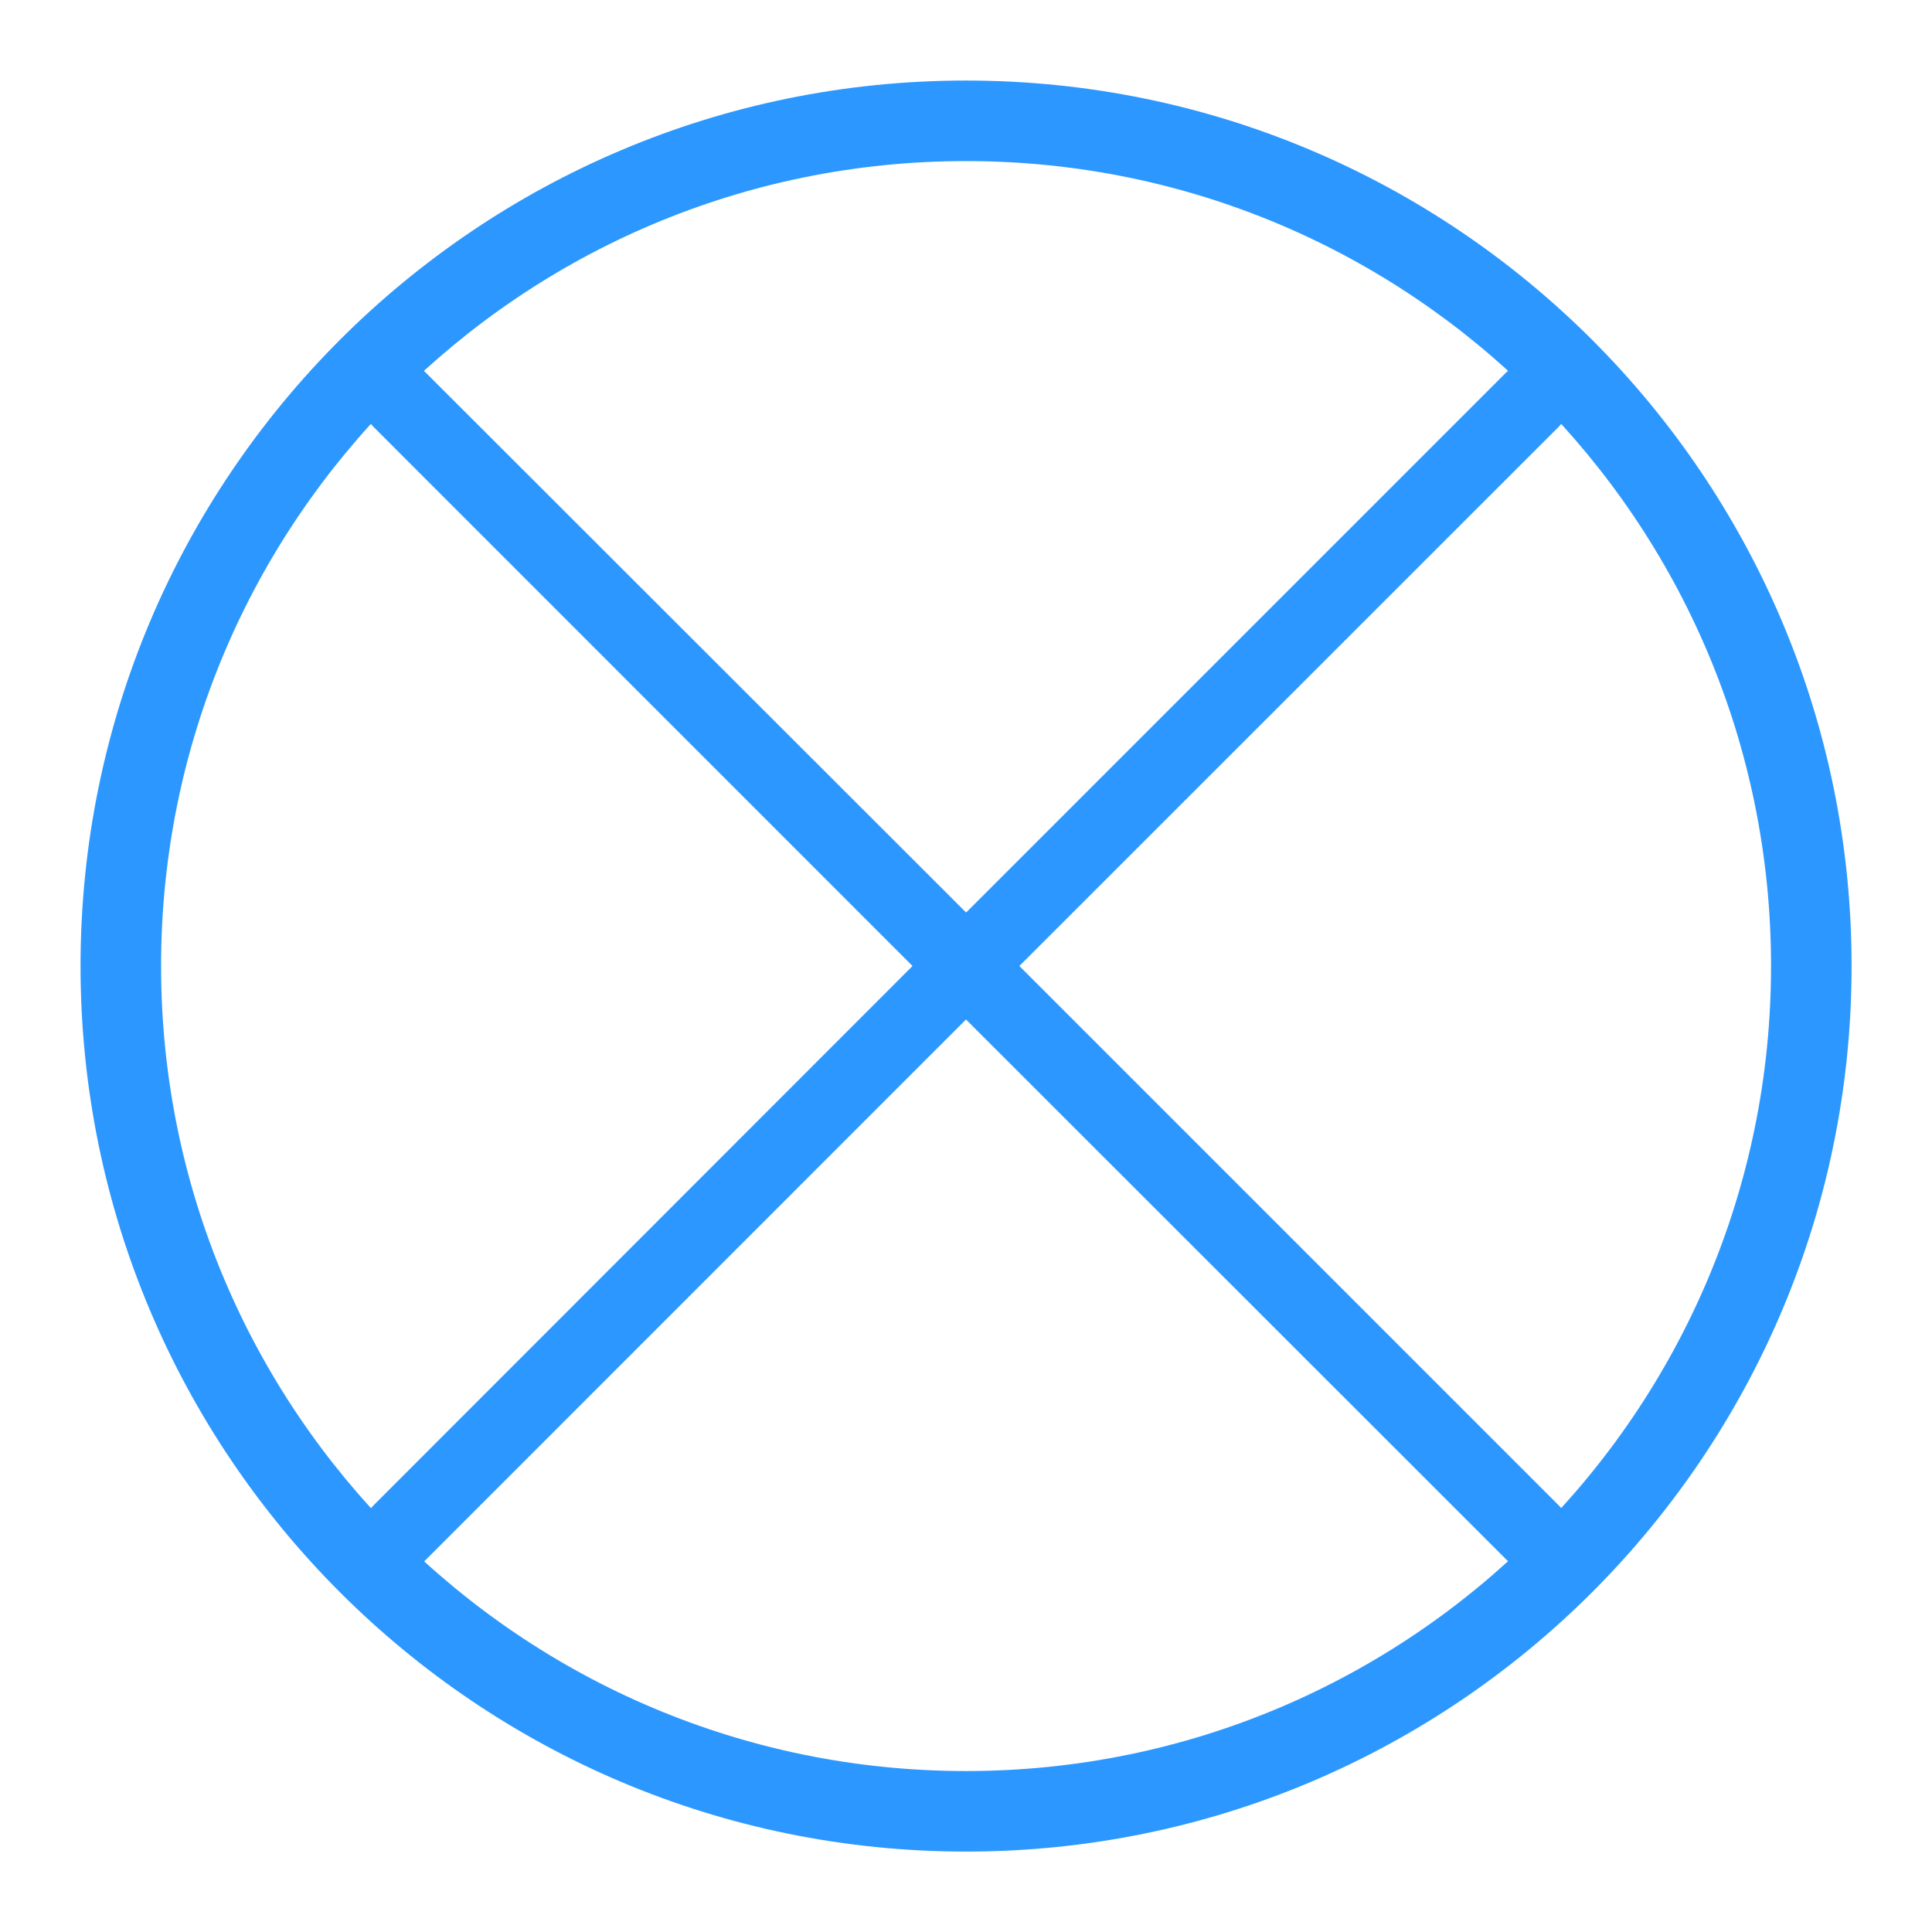
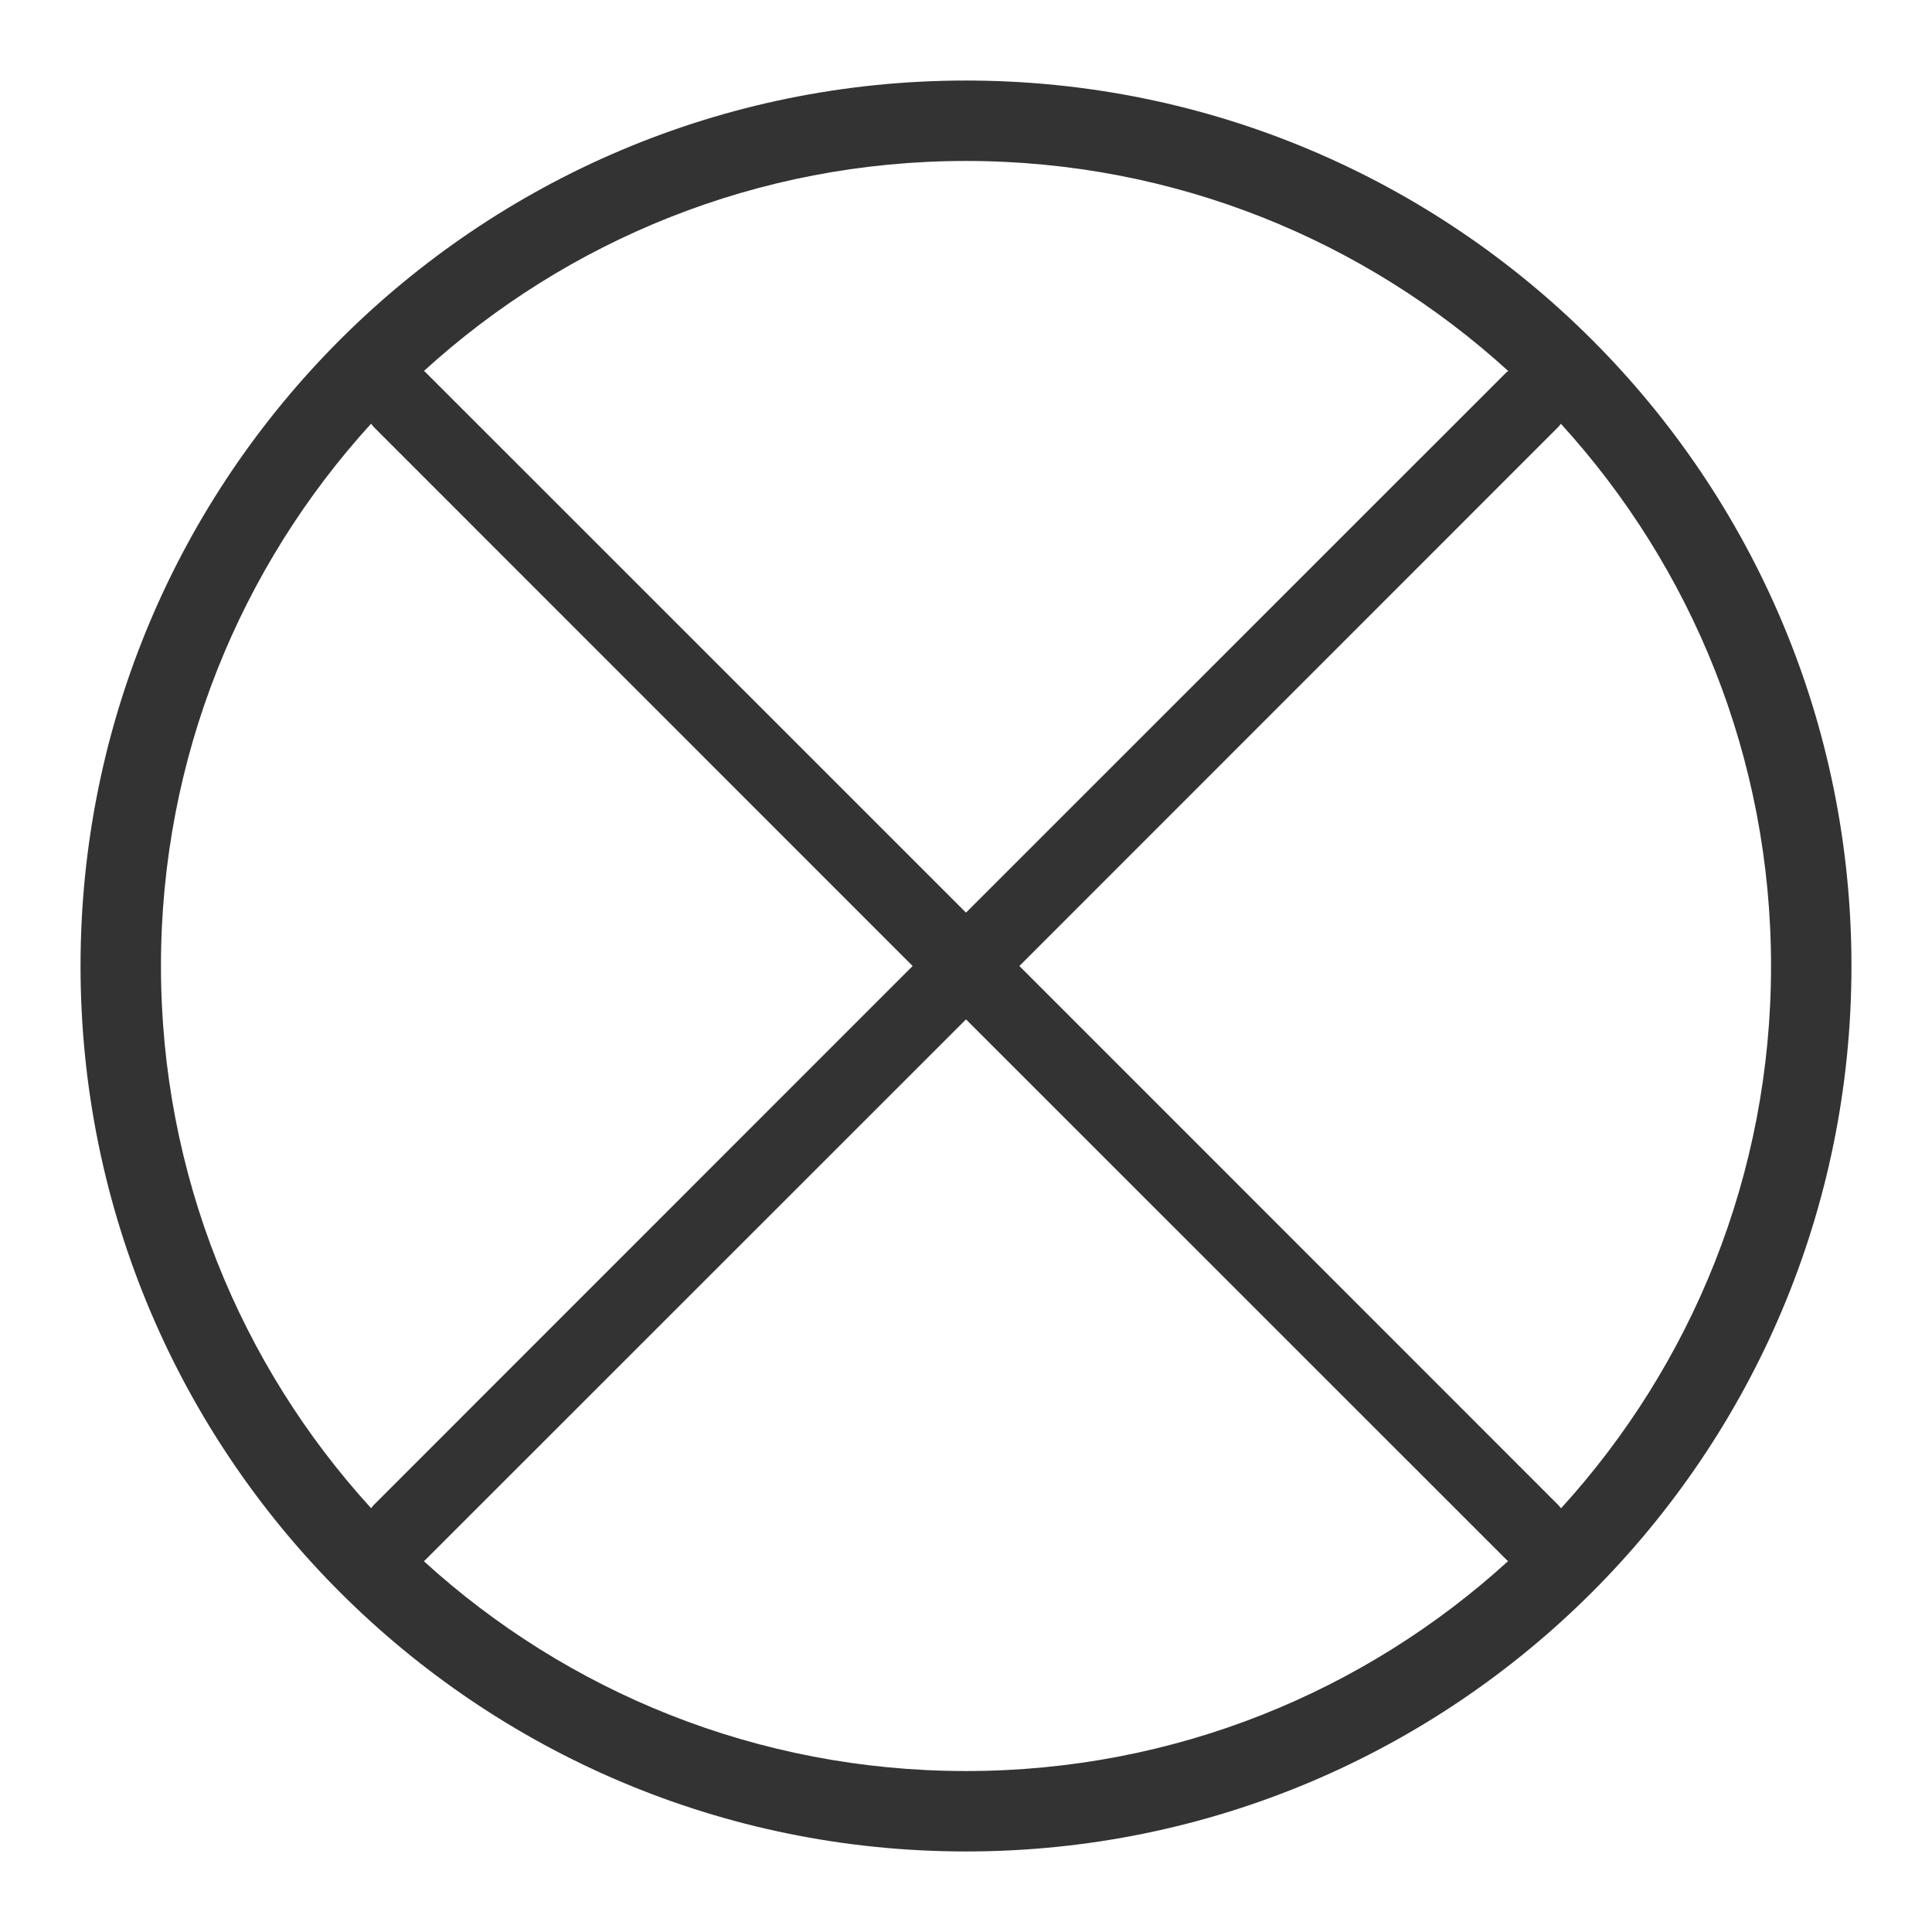
<svg xmlns="http://www.w3.org/2000/svg" width="16" height="16" viewBox="0 0 16 16">
-   <g fill="#2C98FF">
-     <path d="M11.81 2.414c.124-.111.313-.107.432.01.122.123.122.32 0 .443L7.775 7.333l4.467 4.467c.122.122.122.32 0 .442-.119.118-.308.122-.431.01L7.333 7.776l-4.477 4.478c-.106.095-.26.106-.376.032l-.055-.043c-.122-.122-.122-.32 0-.442L6.89 7.333 2.425 2.867c-.122-.122-.122-.32 0-.442.118-.118.308-.122.43-.01L7.334 6.89z" transform="translate(.667 .667)" />
-     <path d="M7.333 0C3.283 0 0 3.283 0 7.333c0 4.05 3.283 7.334 7.333 7.334 4.05 0 7.334-3.284 7.334-7.334S11.383 0 7.333 0zm0 .667C11.015.667 14 3.65 14 7.333 14 11.015 11.015 14 7.333 14S.667 11.015.667 7.333 3.65.667 7.333.667z" transform="translate(.667 .667)" />
+   <g fill="none" fill-rule="evenodd">
+     <path d="M0 0H16V16H0z" />
+     <path fill="#333" fill-rule="nonzero" d="M8 .667c4.05 0 7.333 3.283 7.333 7.333 0 4.05-3.283 7.333-7.333 7.333C3.95 15.333.667 12.05.667 8 .667 3.95 3.95.667 8 .667zm0 7.775l-4.478 4.477-.012.01c1.185 1.08 2.76 1.738 4.49 1.738 1.73 0 3.305-.659 4.49-1.739-.005-.002-.009-.005-.012-.009L8 8.442zM3.073 3.509C1.993 4.694 1.333 6.27 1.333 8c0 1.73.66 3.306 1.74 4.49l.019-.023L7.558 8 3.092 3.533zm9.854 0l-.019.024L8.442 8l4.466 4.467.02.024c1.08-1.185 1.739-2.761 1.739-4.491 0-1.73-.66-3.306-1.74-4.49zM8 1.333c-1.73 0-3.306.66-4.49 1.74.004 0 .008.004.012.008L8 7.558l4.478-4.477.013-.008C11.306 1.993 9.73 1.333 8 1.333z" />
  </g>
</svg>
